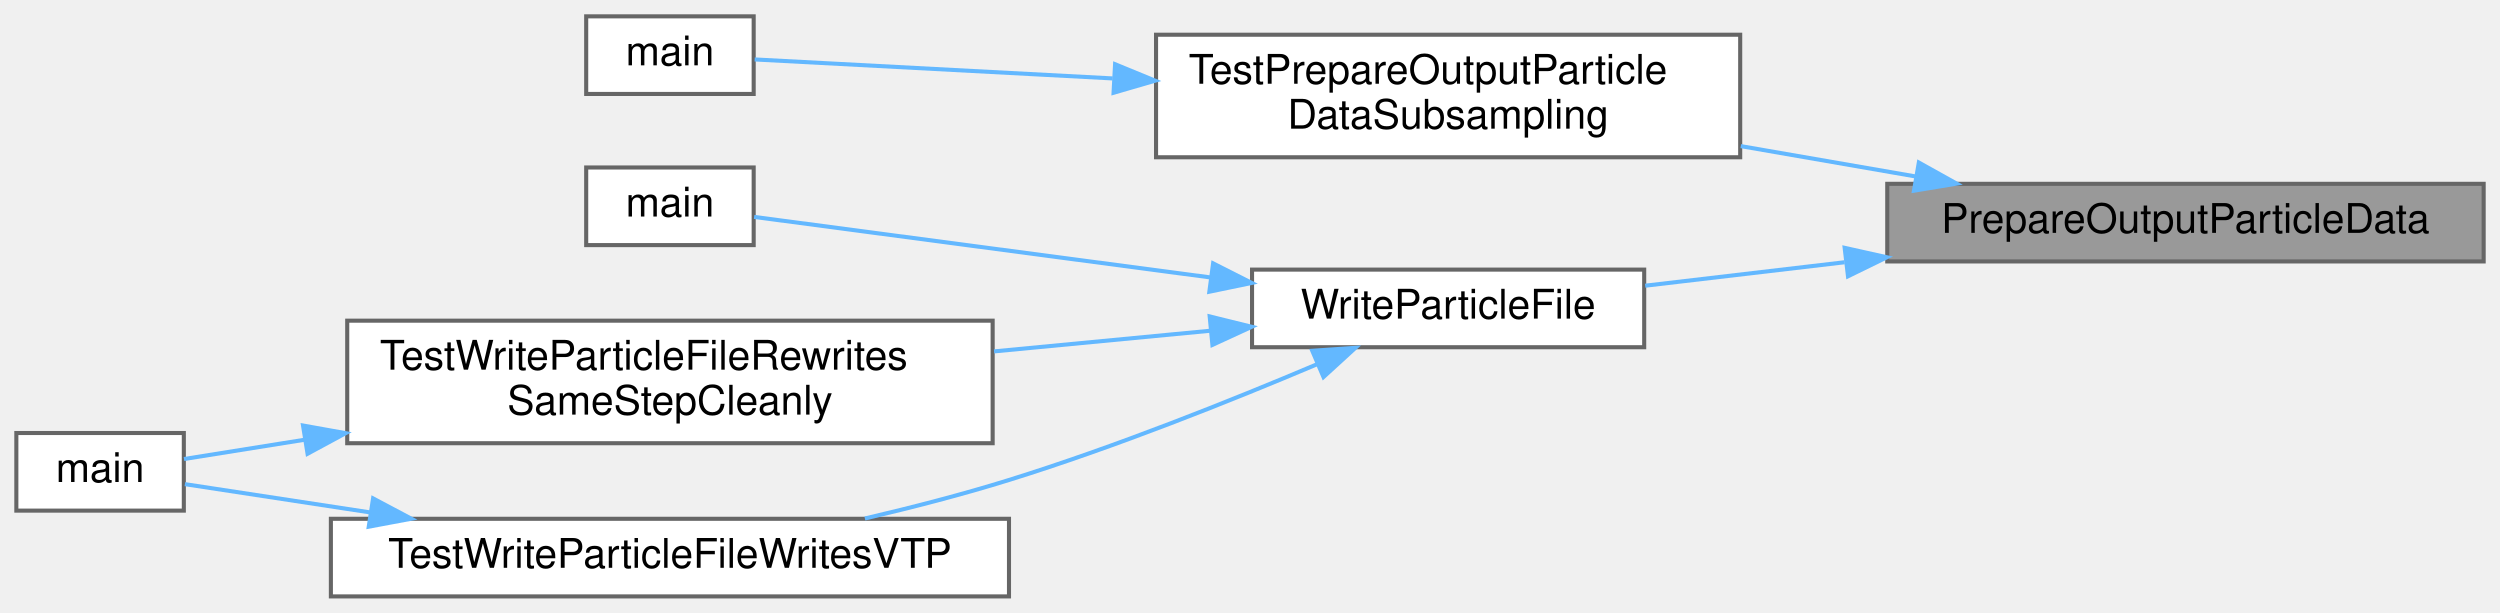
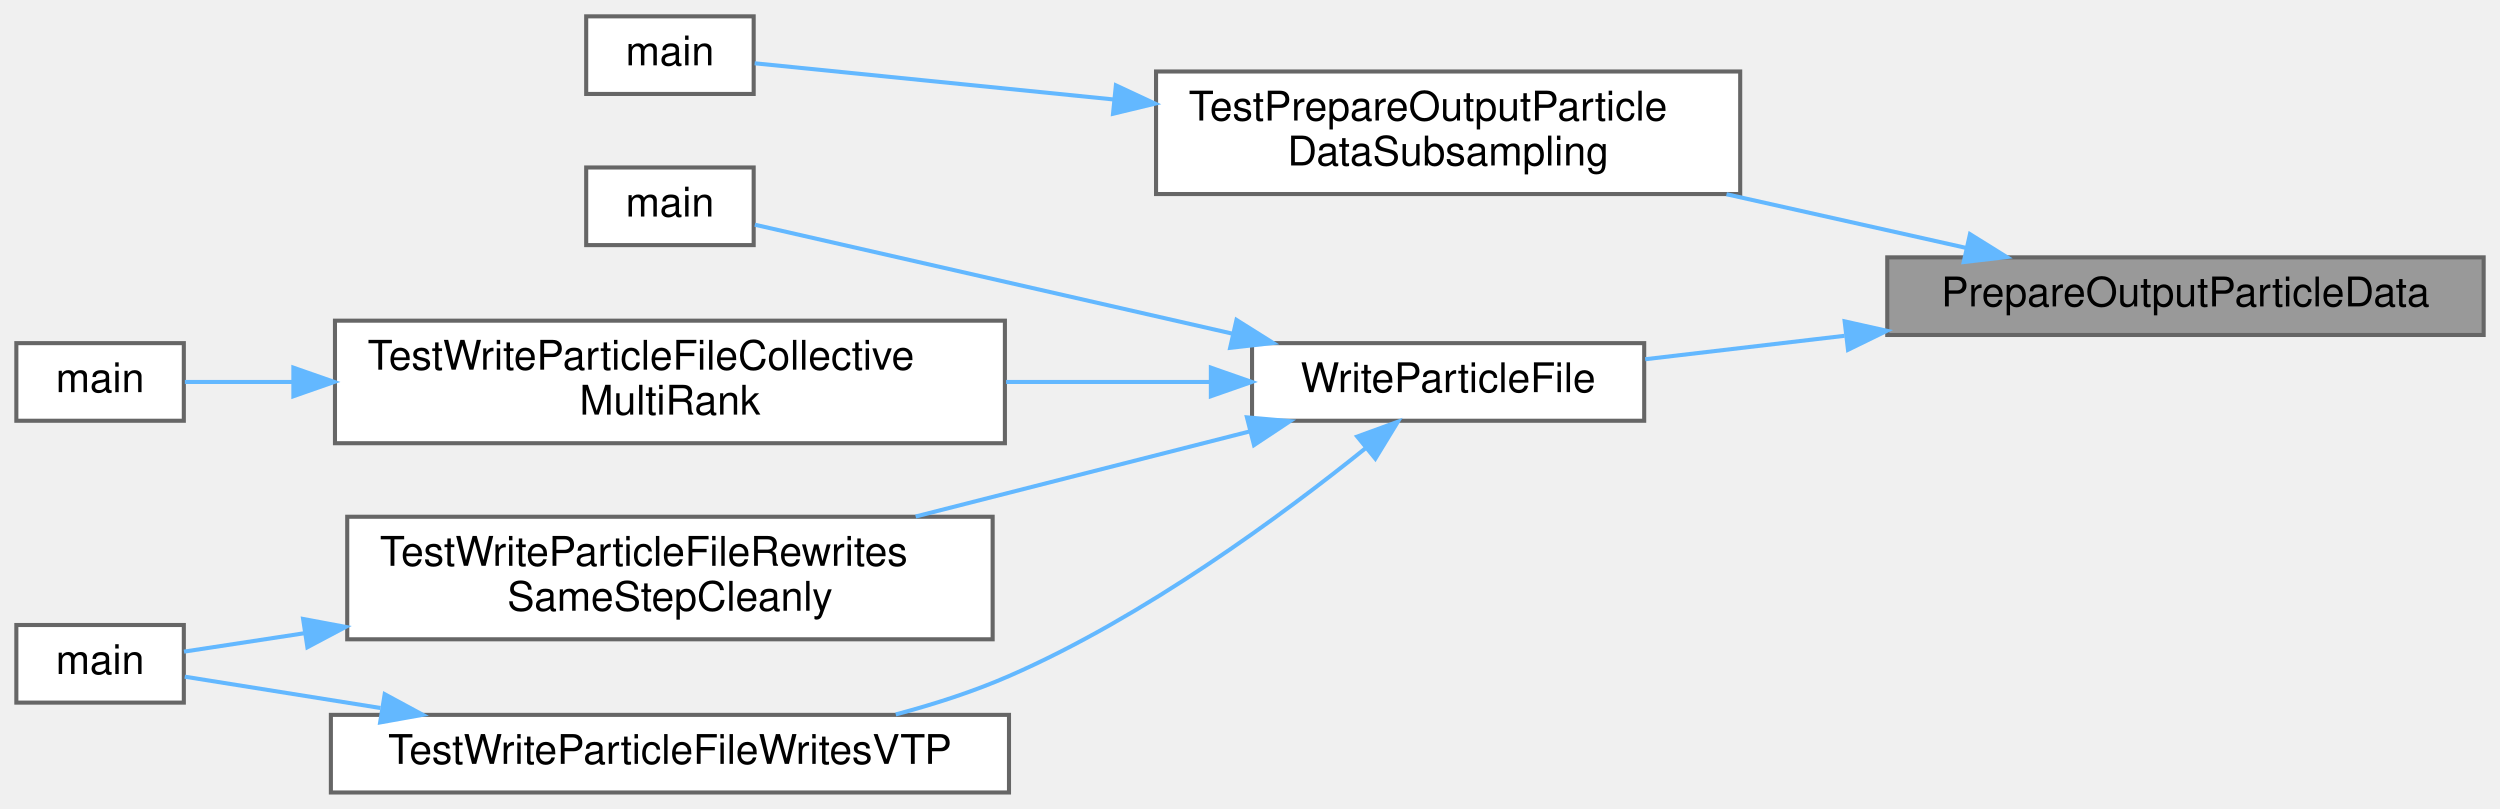
- <svg xmlns="http://www.w3.org/2000/svg" xmlns:xlink="http://www.w3.org/1999/xlink" width="612pt" height="150pt" viewBox="0.00 0.00 612.00 150.00">
-   <g id="graph0" class="graph" transform="scale(1 1) rotate(0) translate(4 146)">
+ <svg xmlns="http://www.w3.org/2000/svg" xmlns:xlink="http://www.w3.org/1999/xlink" width="612pt" height="198pt" viewBox="0.00 0.00 612.00 198.00">
+   <g id="graph0" class="graph" transform="scale(1 1) rotate(0) translate(4 194)">
    <g id="Node000001" class="node">
      <g id="a_Node000001">
        <a xlink:title="Gathers, subsamples, and prepares all particle data for VTK output.">
-           <polygon fill="#999999" stroke="#666666" points="604,-101 458,-101 458,-82 604,-82 604,-101" />
-           <text text-anchor="middle" x="531" y="-89" font-family="Helvetica,sans-Serif" font-size="10.00">PrepareOutputParticleData</text>
+           <polygon fill="#999999" stroke="#666666" points="604,-131 458,-131 458,-112 604,-112 604,-131" />
+           <text text-anchor="middle" x="531" y="-119" font-family="Helvetica,sans-Serif" font-size="10.00">PrepareOutputParticleData</text>
        </a>
      </g>
    </g>
    <g id="Node000002" class="node">
      <g id="a_Node000002">
        <a xlink:href="test__vtk__io_8c.html#a1c326418e23e3a806d75aedf73bd9450" target="_top" xlink:title="Tests particle-data extraction with output subsampling.">
-           <polygon fill="white" stroke="#666666" points="422,-137.5 279,-137.5 279,-107.5 422,-107.5 422,-137.5" />
-           <text text-anchor="start" x="287" y="-125.5" font-family="Helvetica,sans-Serif" font-size="10.00">TestPrepareOutputParticle</text>
-           <text text-anchor="middle" x="350.5" y="-114.5" font-family="Helvetica,sans-Serif" font-size="10.00">DataSubsampling</text>
+           <polygon fill="white" stroke="#666666" points="422,-176.5 279,-176.5 279,-146.5 422,-146.5 422,-176.5" />
+           <text text-anchor="start" x="287" y="-164.5" font-family="Helvetica,sans-Serif" font-size="10.00">TestPrepareOutputParticle</text>
+           <text text-anchor="middle" x="350.5" y="-153.5" font-family="Helvetica,sans-Serif" font-size="10.00">DataSubsampling</text>
        </a>
      </g>
    </g>
    <g id="edge1_Node000001_Node000002" class="edge">
      <g id="a_edge1_Node000001_Node000002">
        <a xlink:title=" ">
-           <path fill="none" stroke="#63b8ff" d="M465.01,-102.79C451.07,-105.21 436.28,-107.78 422.14,-110.23" />
-           <polygon fill="#63b8ff" stroke="#63b8ff" points="465.73,-106.21 474.99,-101.05 464.54,-99.32 465.73,-106.21" />
+           <path fill="none" stroke="#63b8ff" d="M477.32,-133.31C458.93,-137.43 438.05,-142.1 418.65,-146.45" />
+           <polygon fill="#63b8ff" stroke="#63b8ff" points="478.25,-136.68 487.24,-131.08 476.72,-129.85 478.25,-136.68" />
        </a>
      </g>
    </g>
    <g id="Node000004" class="node">
      <g id="a_Node000004">
        <a xlink:href="postprocessor_8c.html#a90f52cd32d5560474c4892cf669c6ef8" target="_top" xlink:title="Writes particle data to a VTP file using the Prepare-Write-Cleanup pattern.">
-           <polygon fill="white" stroke="#666666" points="398.5,-80 302.5,-80 302.5,-61 398.5,-61 398.5,-80" />
-           <text text-anchor="middle" x="350.5" y="-68" font-family="Helvetica,sans-Serif" font-size="10.00">WriteParticleFile</text>
+           <polygon fill="white" stroke="#666666" points="398.5,-110 302.5,-110 302.5,-91 398.5,-91 398.5,-110" />
+           <text text-anchor="middle" x="350.5" y="-98" font-family="Helvetica,sans-Serif" font-size="10.00">WriteParticleFile</text>
        </a>
      </g>
    </g>
    <g id="edge3_Node000001_Node000004" class="edge">
      <g id="a_edge3_Node000001_Node000004">
        <a xlink:title=" ">
-           <path fill="none" stroke="#63b8ff" d="M447.55,-81.8C430.81,-79.83 413.75,-77.82 398.74,-76.06" />
-           <polygon fill="#63b8ff" stroke="#63b8ff" points="447.57,-85.33 457.91,-83.02 448.39,-78.37 447.57,-85.33" />
+           <path fill="none" stroke="#63b8ff" d="M447.55,-111.8C430.81,-109.83 413.75,-107.82 398.74,-106.06" />
+           <polygon fill="#63b8ff" stroke="#63b8ff" points="447.57,-115.33 457.91,-113.02 448.39,-108.37 447.57,-115.33" />
        </a>
      </g>
    </g>
    <g id="Node000003" class="node">
      <g id="a_Node000003">
        <a xlink:href="test__vtk__io_8c.html#a3c04138a5bfe5d72780bb7e82a18e627" target="_top" xlink:title="Runs the unit-post-vtk PETSc test binary.">
-           <polygon fill="white" stroke="#666666" points="180.5,-142 139.5,-142 139.5,-123 180.5,-123 180.5,-142" />
-           <text text-anchor="middle" x="160" y="-130" font-family="Helvetica,sans-Serif" font-size="10.00">main</text>
+           <polygon fill="white" stroke="#666666" points="180.5,-190 139.5,-190 139.5,-171 180.5,-171 180.5,-190" />
+           <text text-anchor="middle" x="160" y="-178" font-family="Helvetica,sans-Serif" font-size="10.00">main</text>
        </a>
      </g>
    </g>
    <g id="edge2_Node000002_Node000003" class="edge">
      <g id="a_edge2_Node000002_Node000003">
        <a xlink:title=" ">
-           <path fill="none" stroke="#63b8ff" d="M268.38,-126.8C236.07,-128.52 201.66,-130.34 180.74,-131.45" />
-           <polygon fill="#63b8ff" stroke="#63b8ff" points="268.97,-130.28 278.77,-126.25 268.6,-123.29 268.97,-130.28" />
+           <path fill="none" stroke="#63b8ff" d="M268.8,-169.63C236.36,-172.9 201.75,-176.39 180.74,-178.51" />
+           <polygon fill="#63b8ff" stroke="#63b8ff" points="269.17,-173.11 278.77,-168.63 268.47,-166.15 269.17,-173.11" />
        </a>
      </g>
    </g>
    <g id="Node000005" class="node">
      <g id="a_Node000005">
        <a xlink:href="postprocessor_8c.html#a3c04138a5bfe5d72780bb7e82a18e627" target="_top" xlink:title="Entry point for the postprocessor executable.">
-           <polygon fill="white" stroke="#666666" points="180.5,-105 139.5,-105 139.5,-86 180.5,-86 180.5,-105" />
-           <text text-anchor="middle" x="160" y="-93" font-family="Helvetica,sans-Serif" font-size="10.00">main</text>
+           <polygon fill="white" stroke="#666666" points="180.5,-153 139.5,-153 139.5,-134 180.5,-134 180.5,-153" />
+           <text text-anchor="middle" x="160" y="-141" font-family="Helvetica,sans-Serif" font-size="10.00">main</text>
        </a>
      </g>
    </g>
    <g id="edge4_Node000004_Node000005" class="edge">
      <g id="a_edge4_Node000004_Node000005">
        <a xlink:title=" ">
-           <path fill="none" stroke="#63b8ff" d="M292.48,-78.06C254.48,-83.1 206.85,-89.42 180.61,-92.9" />
-           <polygon fill="#63b8ff" stroke="#63b8ff" points="292.97,-81.53 302.42,-76.74 292.05,-74.59 292.97,-81.53" />
+           <path fill="none" stroke="#63b8ff" d="M297.61,-112.34C258.94,-121.16 208.26,-132.72 180.78,-138.99" />
+           <polygon fill="#63b8ff" stroke="#63b8ff" points="298.69,-115.68 307.67,-110.04 297.14,-108.85 298.69,-115.68" />
        </a>
      </g>
    </g>
    <g id="Node000006" class="node">
      <g id="a_Node000006">
+         <a xlink:href="test__post__particle__vtk__mpi_8c.html#a0c3c1a9539aea9a7a7fed3b9ccfd7b2d" target="_top" xlink:title="Ensures particle fields are collectively gathered and written without corruption.">
+           <polygon fill="white" stroke="#666666" points="242,-115.5 78,-115.5 78,-85.5 242,-85.5 242,-115.5" />
+           <text text-anchor="start" x="86" y="-103.5" font-family="Helvetica,sans-Serif" font-size="10.00">TestWriteParticleFileCollective</text>
+           <text text-anchor="middle" x="160" y="-92.5" font-family="Helvetica,sans-Serif" font-size="10.00">MultiRank</text>
+         </a>
+       </g>
+     </g>
+     <g id="edge5_Node000004_Node000006" class="edge">
+       <g id="a_edge5_Node000004_Node000006">
+         <a xlink:title=" ">
+           <path fill="none" stroke="#63b8ff" d="M292.32,-100.5C276.55,-100.5 259.14,-100.5 242.29,-100.5" />
+           <polygon fill="#63b8ff" stroke="#63b8ff" points="292.42,-104 302.42,-100.5 292.42,-97 292.42,-104" />
+         </a>
+       </g>
+     </g>
+     <g id="Node000008" class="node">
+       <g id="a_Node000008">
        <a xlink:href="test__postprocessor_8c.html#ab5adee40d3e0e52fd45fc265aae1525e" target="_top" xlink:title="Tests repeated same-step VTP emission leaves only the final artifact.">
          <polygon fill="white" stroke="#666666" points="239,-67.5 81,-67.5 81,-37.5 239,-37.5 239,-67.5" />
          <text text-anchor="start" x="89" y="-55.5" font-family="Helvetica,sans-Serif" font-size="10.00">TestWriteParticleFileRewrites</text>
          <text text-anchor="middle" x="160" y="-44.5" font-family="Helvetica,sans-Serif" font-size="10.00">SameStepCleanly</text>
        </a>
      </g>
    </g>
-     <g id="edge5_Node000004_Node000006" class="edge">
-       <g id="a_edge5_Node000004_Node000006">
+     <g id="edge7_Node000004_Node000008" class="edge">
+       <g id="a_edge7_Node000004_Node000008">
        <a xlink:title=" ">
-           <path fill="none" stroke="#63b8ff" d="M292.3,-65.04C275.61,-63.44 257.09,-61.68 239.35,-59.98" />
-           <polygon fill="#63b8ff" stroke="#63b8ff" points="292.13,-68.54 302.42,-66 292.8,-61.57 292.13,-68.54" />
+           <path fill="none" stroke="#63b8ff" d="M301.9,-88.38C277.08,-82.06 246.49,-74.27 220.15,-67.56" />
+           <polygon fill="#63b8ff" stroke="#63b8ff" points="301.25,-91.83 311.81,-90.9 302.98,-85.04 301.25,-91.83" />
        </a>
      </g>
    </g>
-     <g id="Node000008" class="node">
-       <g id="a_Node000008">
+     <g id="Node000010" class="node">
+       <g id="a_Node000010">
        <a xlink:href="test__postprocessor_8c.html#a138dae1c2ed5a344ef4bdfaa3d60b610" target="_top" xlink:title="Tests VTP emission for particle post-processing output.">
          <polygon fill="white" stroke="#666666" points="243,-19 77,-19 77,0 243,0 243,-19" />
          <text text-anchor="middle" x="160" y="-7" font-family="Helvetica,sans-Serif" font-size="10.00">TestWriteParticleFileWritesVTP</text>
        </a>
      </g>
    </g>
-     <g id="edge7_Node000004_Node000008" class="edge">
-       <g id="a_edge7_Node000004_Node000008">
+     <g id="edge9_Node000004_Node000010" class="edge">
+       <g id="a_edge9_Node000004_Node000010">
        <a xlink:title=" ">
-           <path fill="none" stroke="#63b8ff" d="M318.43,-56.84C297.42,-47.95 268.89,-36.55 243,-28.5 231.7,-24.98 219.34,-21.79 207.72,-19.07" />
-           <polygon fill="#63b8ff" stroke="#63b8ff" points="317.24,-60.13 327.81,-60.85 319.99,-53.7 317.24,-60.13" />
+           <path fill="none" stroke="#63b8ff" d="M330.33,-84.31C309.94,-67.9 276.12,-42.94 243,-28.5 234.29,-24.7 224.72,-21.61 215.28,-19.11" />
+           <polygon fill="#63b8ff" stroke="#63b8ff" points="328.25,-87.13 338.2,-90.76 332.68,-81.72 328.25,-87.13" />
        </a>
      </g>
    </g>
    <g id="Node000007" class="node">
      <g id="a_Node000007">
-         <a xlink:href="test__postprocessor_8c.html#a3c04138a5bfe5d72780bb7e82a18e627" target="_top" xlink:title="Runs the unit-postprocessor PETSc test binary.">
-           <polygon fill="white" stroke="#666666" points="41,-40 0,-40 0,-21 41,-21 41,-40" />
-           <text text-anchor="middle" x="20.5" y="-28" font-family="Helvetica,sans-Serif" font-size="10.00">main</text>
+         <a xlink:href="test__post__particle__vtk__mpi_8c.html#a3c04138a5bfe5d72780bb7e82a18e627" target="_top" xlink:title="Runs the focused serial/MPI particle VTK regression.">
+           <polygon fill="white" stroke="#666666" points="41,-110 0,-110 0,-91 41,-91 41,-110" />
+           <text text-anchor="middle" x="20.5" y="-98" font-family="Helvetica,sans-Serif" font-size="10.00">main</text>
        </a>
      </g>
    </g>
    <g id="edge6_Node000006_Node000007" class="edge">
      <g id="a_edge6_Node000006_Node000007">
        <a xlink:title=" ">
-           <path fill="none" stroke="#63b8ff" d="M70.73,-38.38C59.67,-36.61 49.35,-34.96 41.04,-33.63" />
-           <polygon fill="#63b8ff" stroke="#63b8ff" points="70.18,-41.83 80.61,-39.96 71.29,-34.92 70.18,-41.83" />
+           <path fill="none" stroke="#63b8ff" d="M67.78,-100.5C57.93,-100.5 48.78,-100.5 41.25,-100.5" />
+           <polygon fill="#63b8ff" stroke="#63b8ff" points="67.82,-104 77.82,-100.5 67.82,-97 67.82,-104" />
        </a>
      </g>
    </g>
-     <g id="edge8_Node000008_Node000007" class="edge">
-       <g id="a_edge8_Node000008_Node000007">
+     <g id="Node000009" class="node">
+       <g id="a_Node000009">
+         <a xlink:href="test__postprocessor_8c.html#a3c04138a5bfe5d72780bb7e82a18e627" target="_top" xlink:title="Runs the unit-postprocessor PETSc test binary.">
+           <polygon fill="white" stroke="#666666" points="41,-41 0,-41 0,-22 41,-22 41,-41" />
+           <text text-anchor="middle" x="20.5" y="-29" font-family="Helvetica,sans-Serif" font-size="10.00">main</text>
+         </a>
+       </g>
+     </g>
+     <g id="edge8_Node000008_Node000009" class="edge">
+       <g id="a_edge8_Node000008_Node000009">
        <a xlink:title=" ">
-           <path fill="none" stroke="#63b8ff" d="M86.8,-20.53C70,-23.09 53.48,-25.62 41.26,-27.48" />
-           <polygon fill="#63b8ff" stroke="#63b8ff" points="87.33,-23.99 96.69,-19.02 86.27,-17.07 87.33,-23.99" />
+           <path fill="none" stroke="#63b8ff" d="M70.4,-38.97C59.46,-37.3 49.26,-35.74 41.04,-34.48" />
+           <polygon fill="#63b8ff" stroke="#63b8ff" points="70.2,-42.48 80.61,-40.53 71.25,-35.56 70.2,-42.48" />
+         </a>
+       </g>
+     </g>
+     <g id="edge10_Node000010_Node000009" class="edge">
+       <g id="a_edge10_Node000010_Node000009">
+         <a xlink:title=" ">
+           <path fill="none" stroke="#63b8ff" d="M89.14,-20.68C71.53,-23.5 54.01,-26.3 41.22,-28.35" />
+           <polygon fill="#63b8ff" stroke="#63b8ff" points="90.17,-24.06 99.49,-19.02 89.06,-17.15 90.17,-24.06" />
        </a>
      </g>
    </g>
  </g>
</svg>
